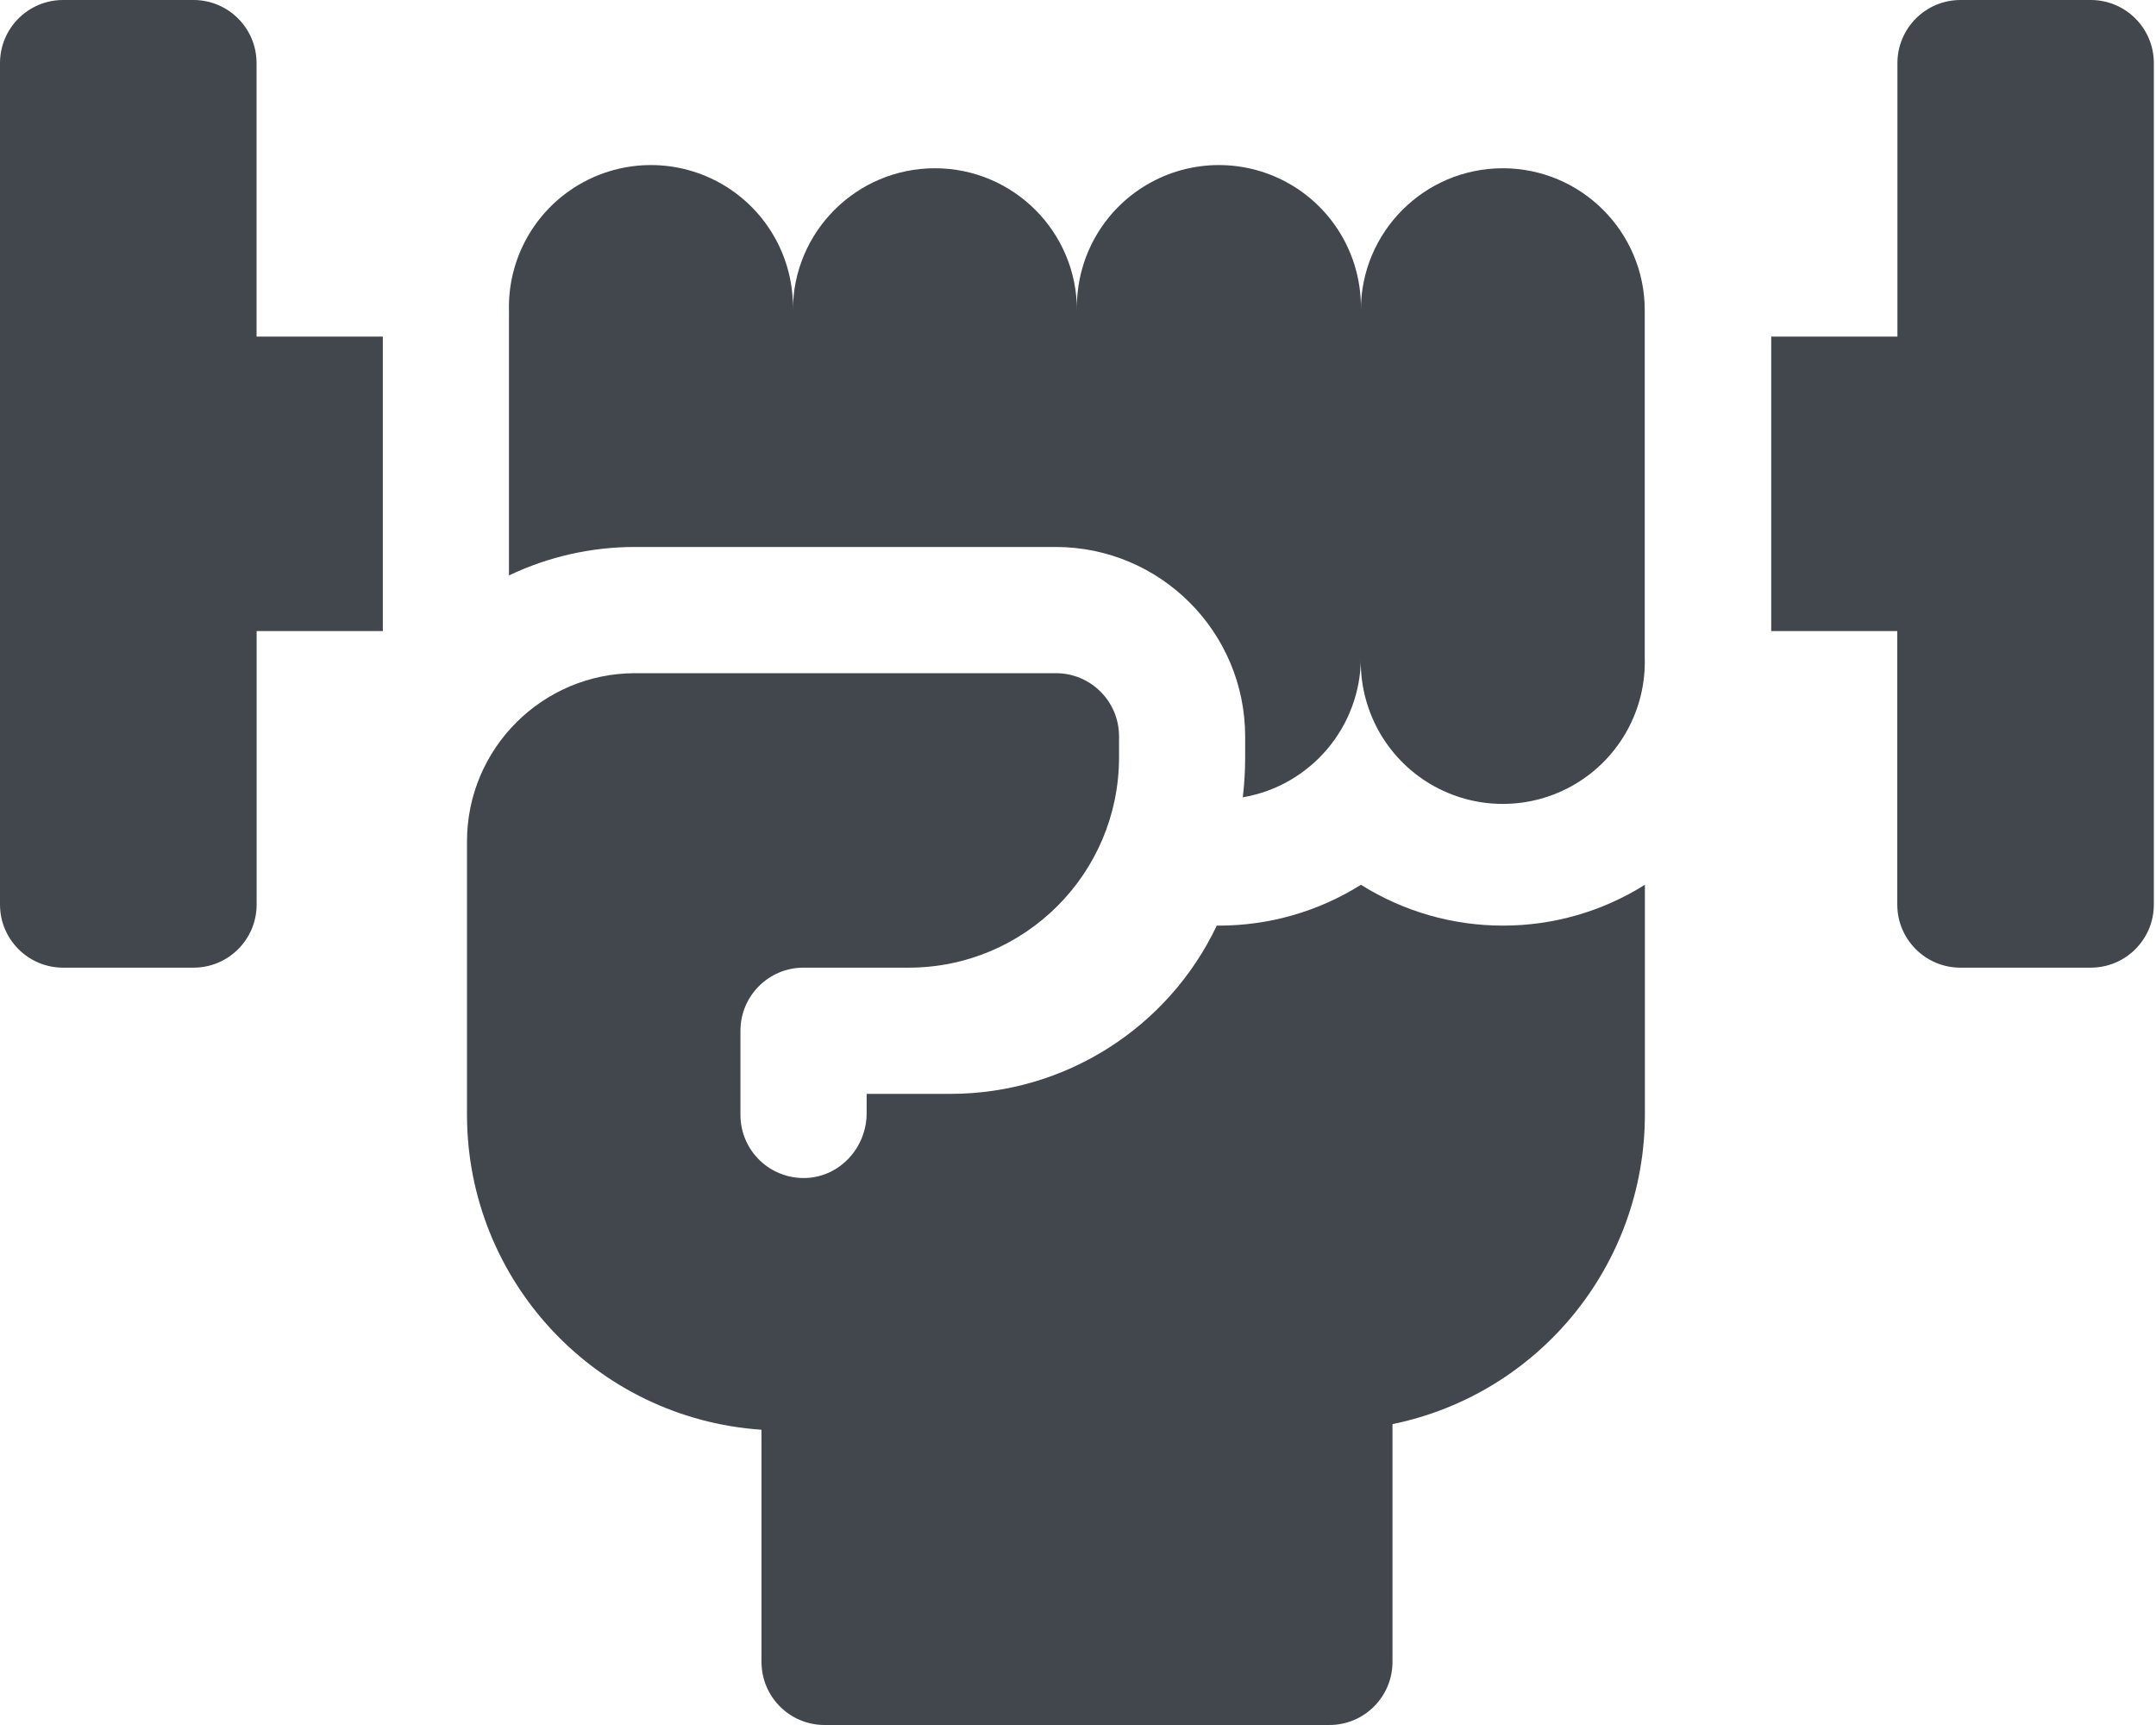
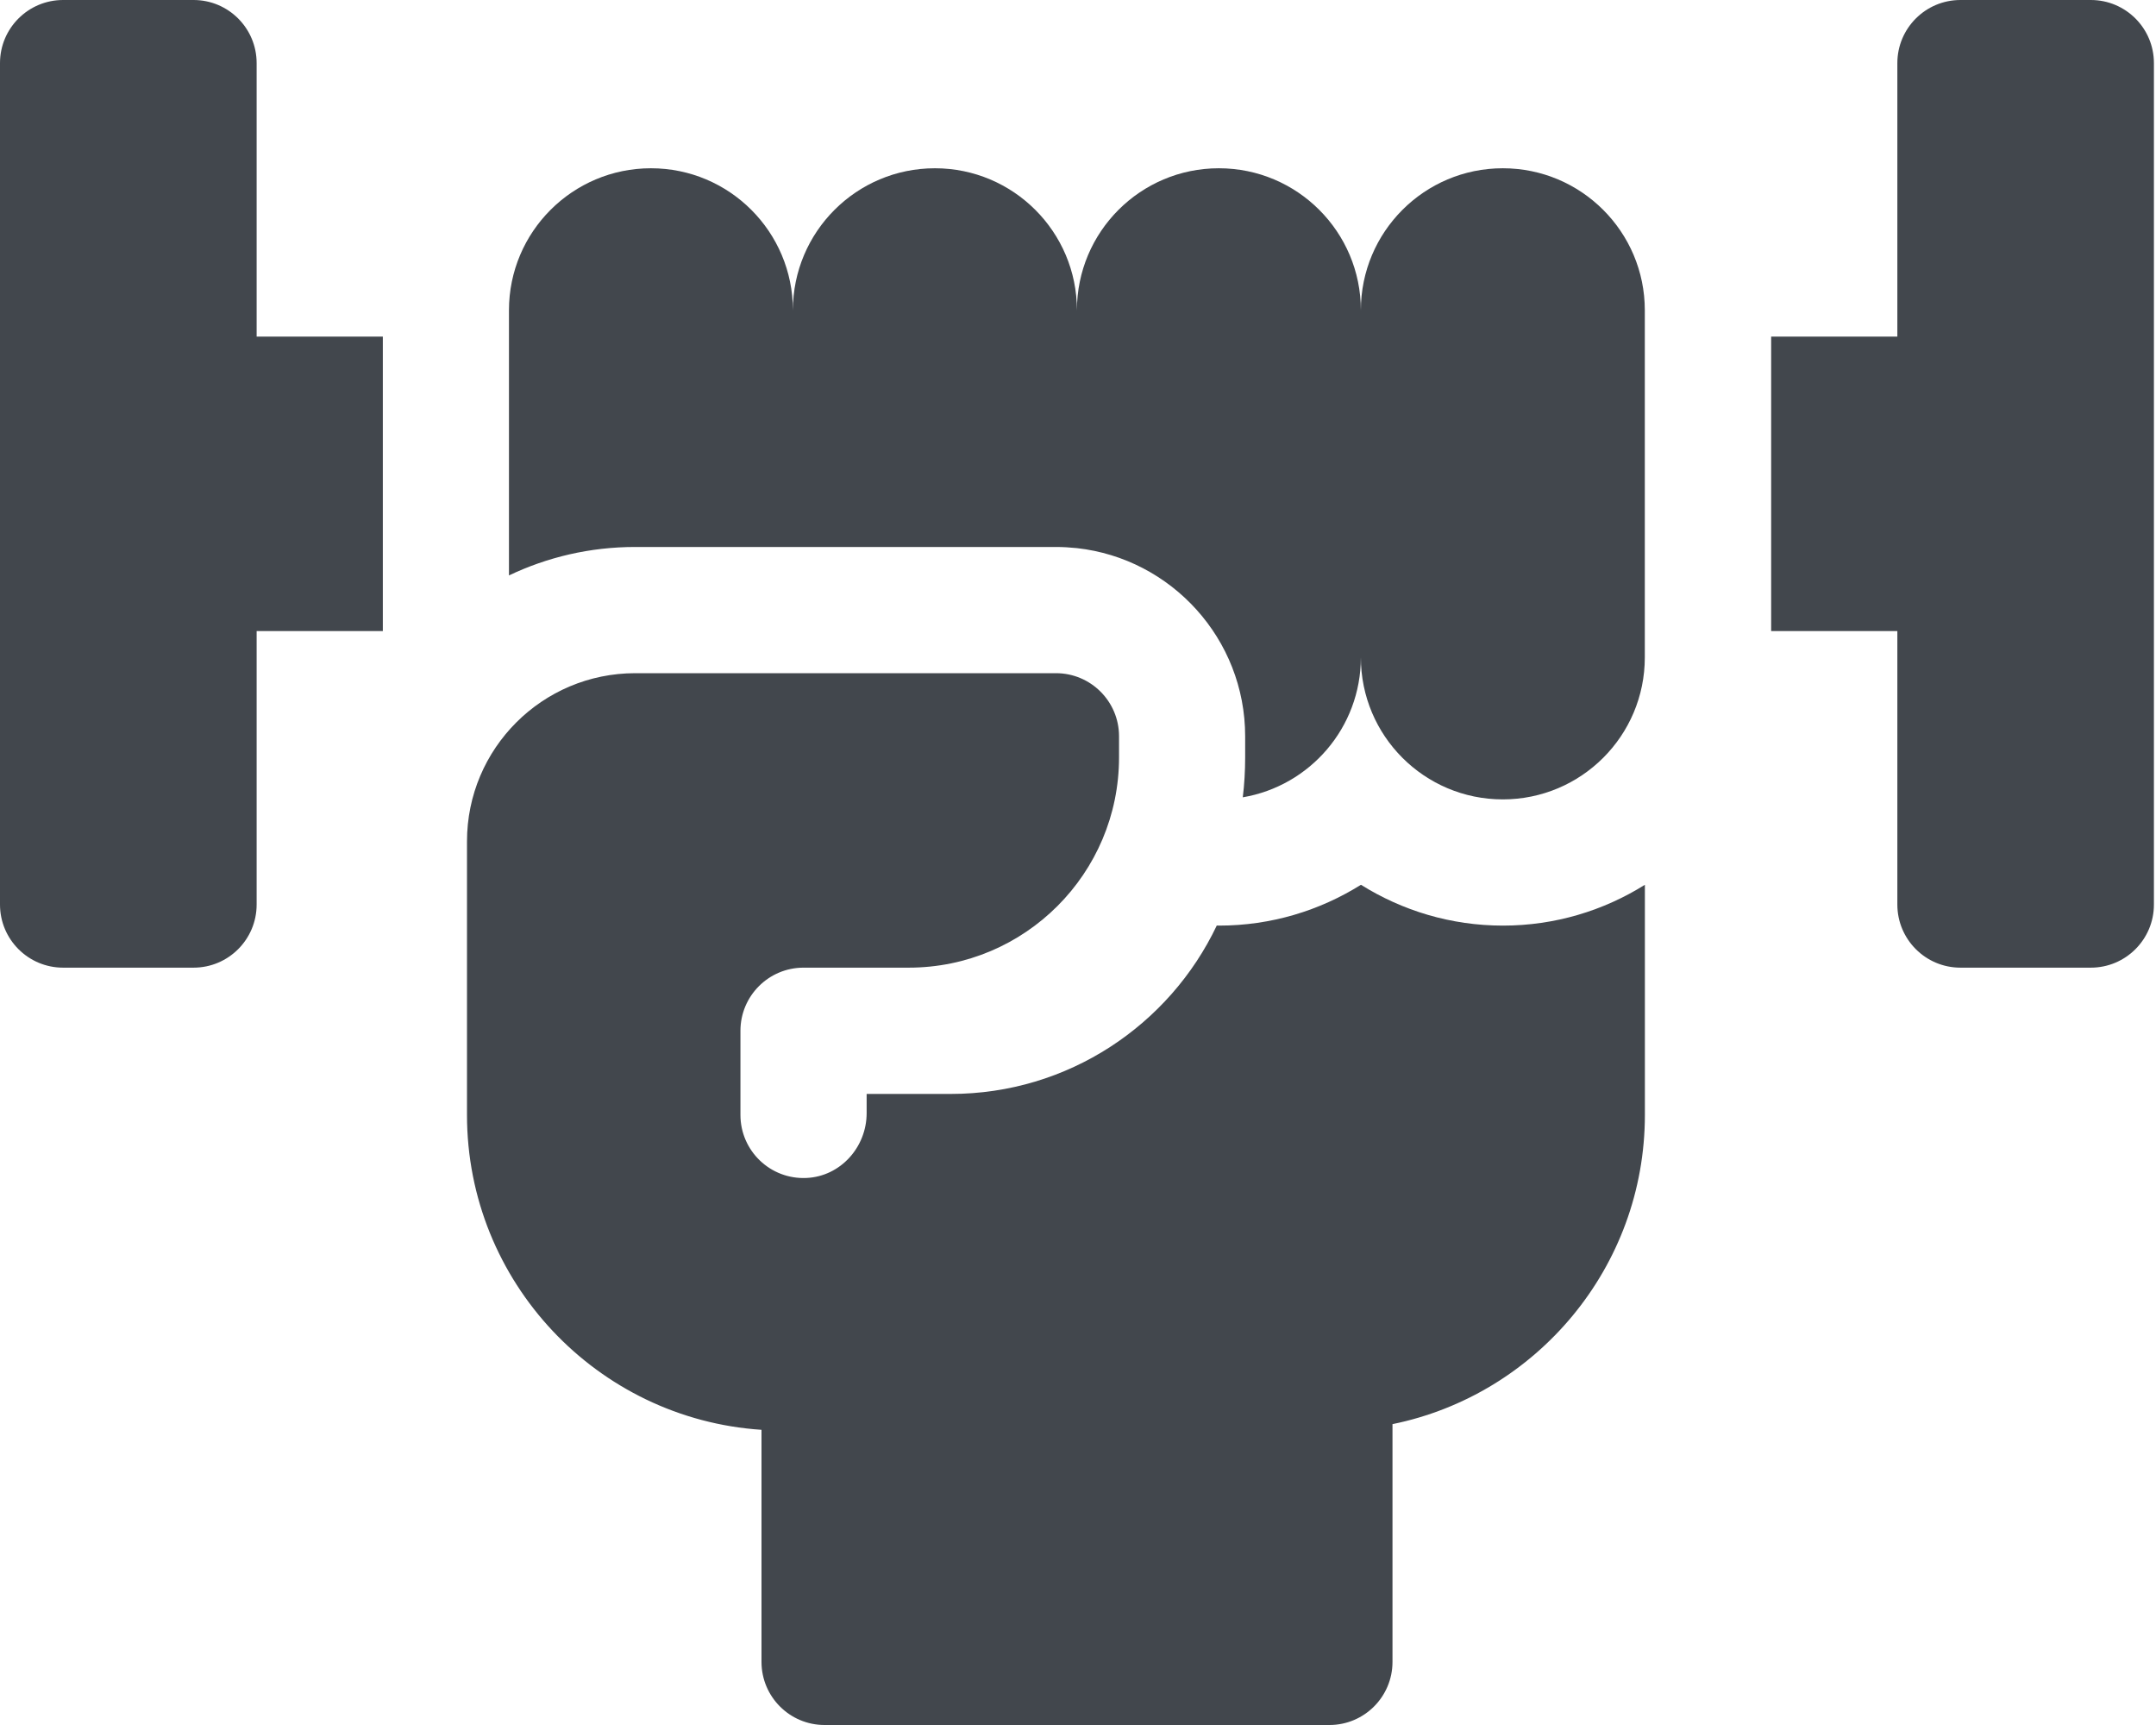
- <svg xmlns="http://www.w3.org/2000/svg" width="30" height="24" fill="none">
-   <path d="M3.57.878A.878.878 0 002.694 0H.878A.878.878 0 000 .878v11.707c0 .485.393.878.878.878h1.815a.878.878 0 00.878-.878V8.78h1.756V4.683H3.57V.878zM29.093 0H27.28a.878.878 0 00-.878.878v3.805h-1.756V8.78H26.4v3.805c0 .485.393.878.878.878h1.814a.878.878 0 00.878-.878V.878A.878.878 0 0029.093 0zm-8.182 2.341a1.976 1.976 0 00-1.975 1.976 1.976 1.976 0 10-3.951 0 1.976 1.976 0 10-3.952 0 1.976 1.976 0 10-3.951 0v3.689a4.073 4.073 0 011.756-.396h5.854a2.638 2.638 0 012.634 2.634v.293c0 .188-.011.374-.033.556a1.976 1.976 0 001.643-1.947 1.976 1.976 0 103.95 0V4.317a1.976 1.976 0 00-1.975-1.976z" fill="#42474D" />
-   <path d="M18.937 12.31a3.71 3.71 0 01-1.976.568h-.03a4.102 4.102 0 01-3.701 2.341h-1.171v.268c0 .473-.363.88-.836.902a.878.878 0 01-.92-.877v-1.17c0-.486.393-.879.878-.879h1.463a2.927 2.927 0 002.927-2.926v-.293a.878.878 0 00-.878-.878H8.84a2.342 2.342 0 00-2.342 2.341v3.805a4.396 4.396 0 004.098 4.38v3.23c0 .485.393.878.878.878h7.024a.878.878 0 00.878-.878v-3.308a4.398 4.398 0 003.512-4.302V12.31a3.7 3.7 0 01-1.975.568 3.709 3.709 0 01-1.976-.568z" fill="#42474D" />
+ <svg xmlns="http://www.w3.org/2000/svg" width="30" height="24" viewBox="0 0 30 24" fill="none">
+   <path d="M3.571 0.878C3.571 0.393 3.178 0 2.693 0H0.878C0.393 0 0 0.393 0 0.878V12.585C0 13.07 0.393 13.463 0.878 13.463H2.693C3.178 13.463 3.571 13.07 3.571 12.585V8.78H5.327V4.683H3.571V0.878Z" fill="#42474D" />
+   <path d="M29.093 0H27.279C26.794 0 26.401 0.393 26.401 0.878V4.683H24.645V8.78H26.401V12.585C26.401 13.07 26.794 13.463 27.279 13.463H29.093C29.578 13.463 29.971 13.07 29.971 12.585V0.878C29.971 0.393 29.578 0 29.093 0Z" fill="#42474D" />
+   <path d="M20.911 2.341C19.82 2.341 18.936 3.226 18.936 4.317C18.936 3.226 18.051 2.341 16.96 2.341C15.869 2.341 14.985 3.226 14.985 4.317C14.985 3.226 14.1 2.341 13.009 2.341C11.918 2.341 11.033 3.226 11.033 4.317C11.033 3.226 10.149 2.341 9.058 2.341C7.967 2.341 7.082 3.226 7.082 4.317V8.006C7.615 7.752 8.21 7.61 8.838 7.61H14.692C14.791 7.61 14.888 7.616 14.985 7.626C16.3 7.772 17.326 8.89 17.326 10.244V10.537C17.326 10.725 17.315 10.911 17.293 11.093C18.226 10.935 18.936 10.124 18.936 9.146C18.936 10.238 19.82 11.122 20.911 11.122C22.002 11.122 22.887 10.238 22.887 9.146V4.317C22.887 3.226 22.002 2.341 20.911 2.341Z" fill="#42474D" />
+   <path d="M18.937 12.31C18.364 12.669 17.687 12.878 16.962 12.878C16.951 12.878 16.941 12.878 16.931 12.877C16.273 14.261 14.861 15.22 13.23 15.22H12.059V15.487C12.059 15.96 11.696 16.367 11.223 16.389C10.719 16.413 10.303 16.011 10.303 15.512V14.341C10.303 13.857 10.696 13.463 11.181 13.463H12.644C14.261 13.463 15.571 12.153 15.571 10.537V10.244C15.571 9.759 15.178 9.366 14.693 9.366H8.84C7.546 9.366 6.498 10.414 6.498 11.707V15.512C6.498 17.835 8.311 19.742 10.596 19.893V23.122C10.596 23.607 10.989 24 11.474 24H18.498C18.983 24 19.376 23.607 19.376 23.122V19.814C21.378 19.406 22.888 17.632 22.888 15.512V12.31C22.315 12.669 21.638 12.878 20.913 12.878C20.188 12.878 19.511 12.669 18.937 12.31Z" fill="#42474D" />
</svg>
